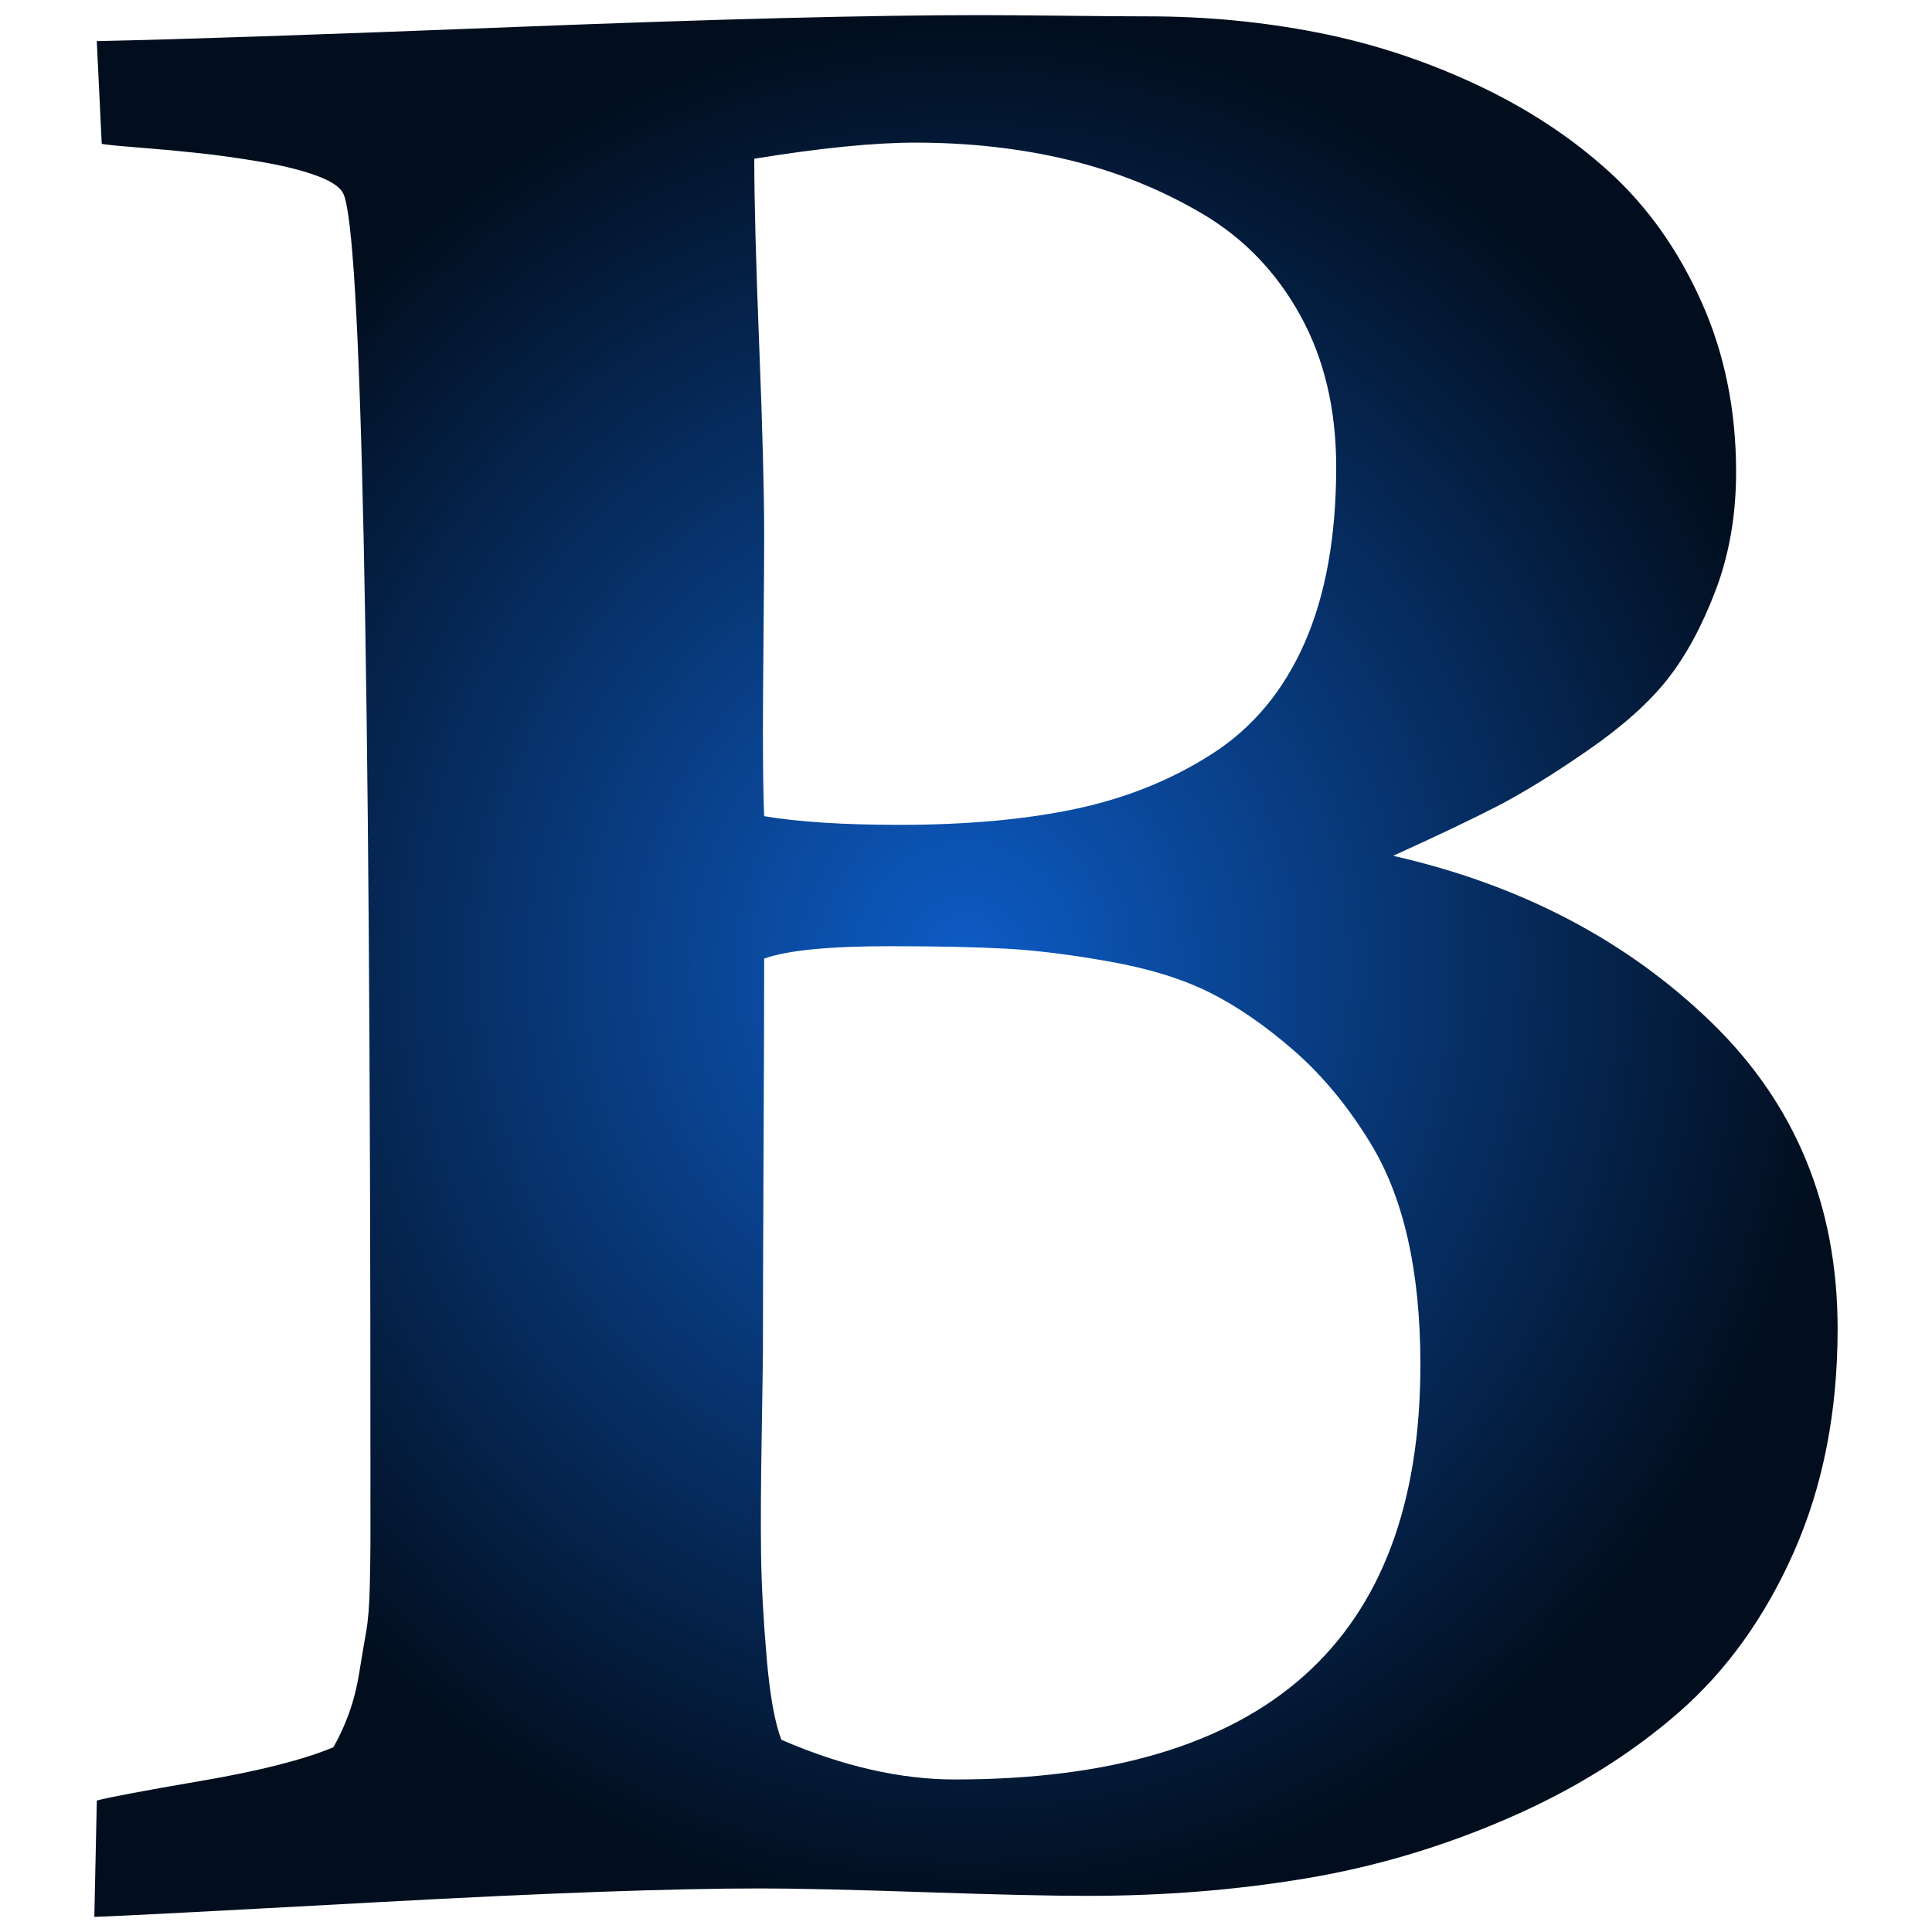
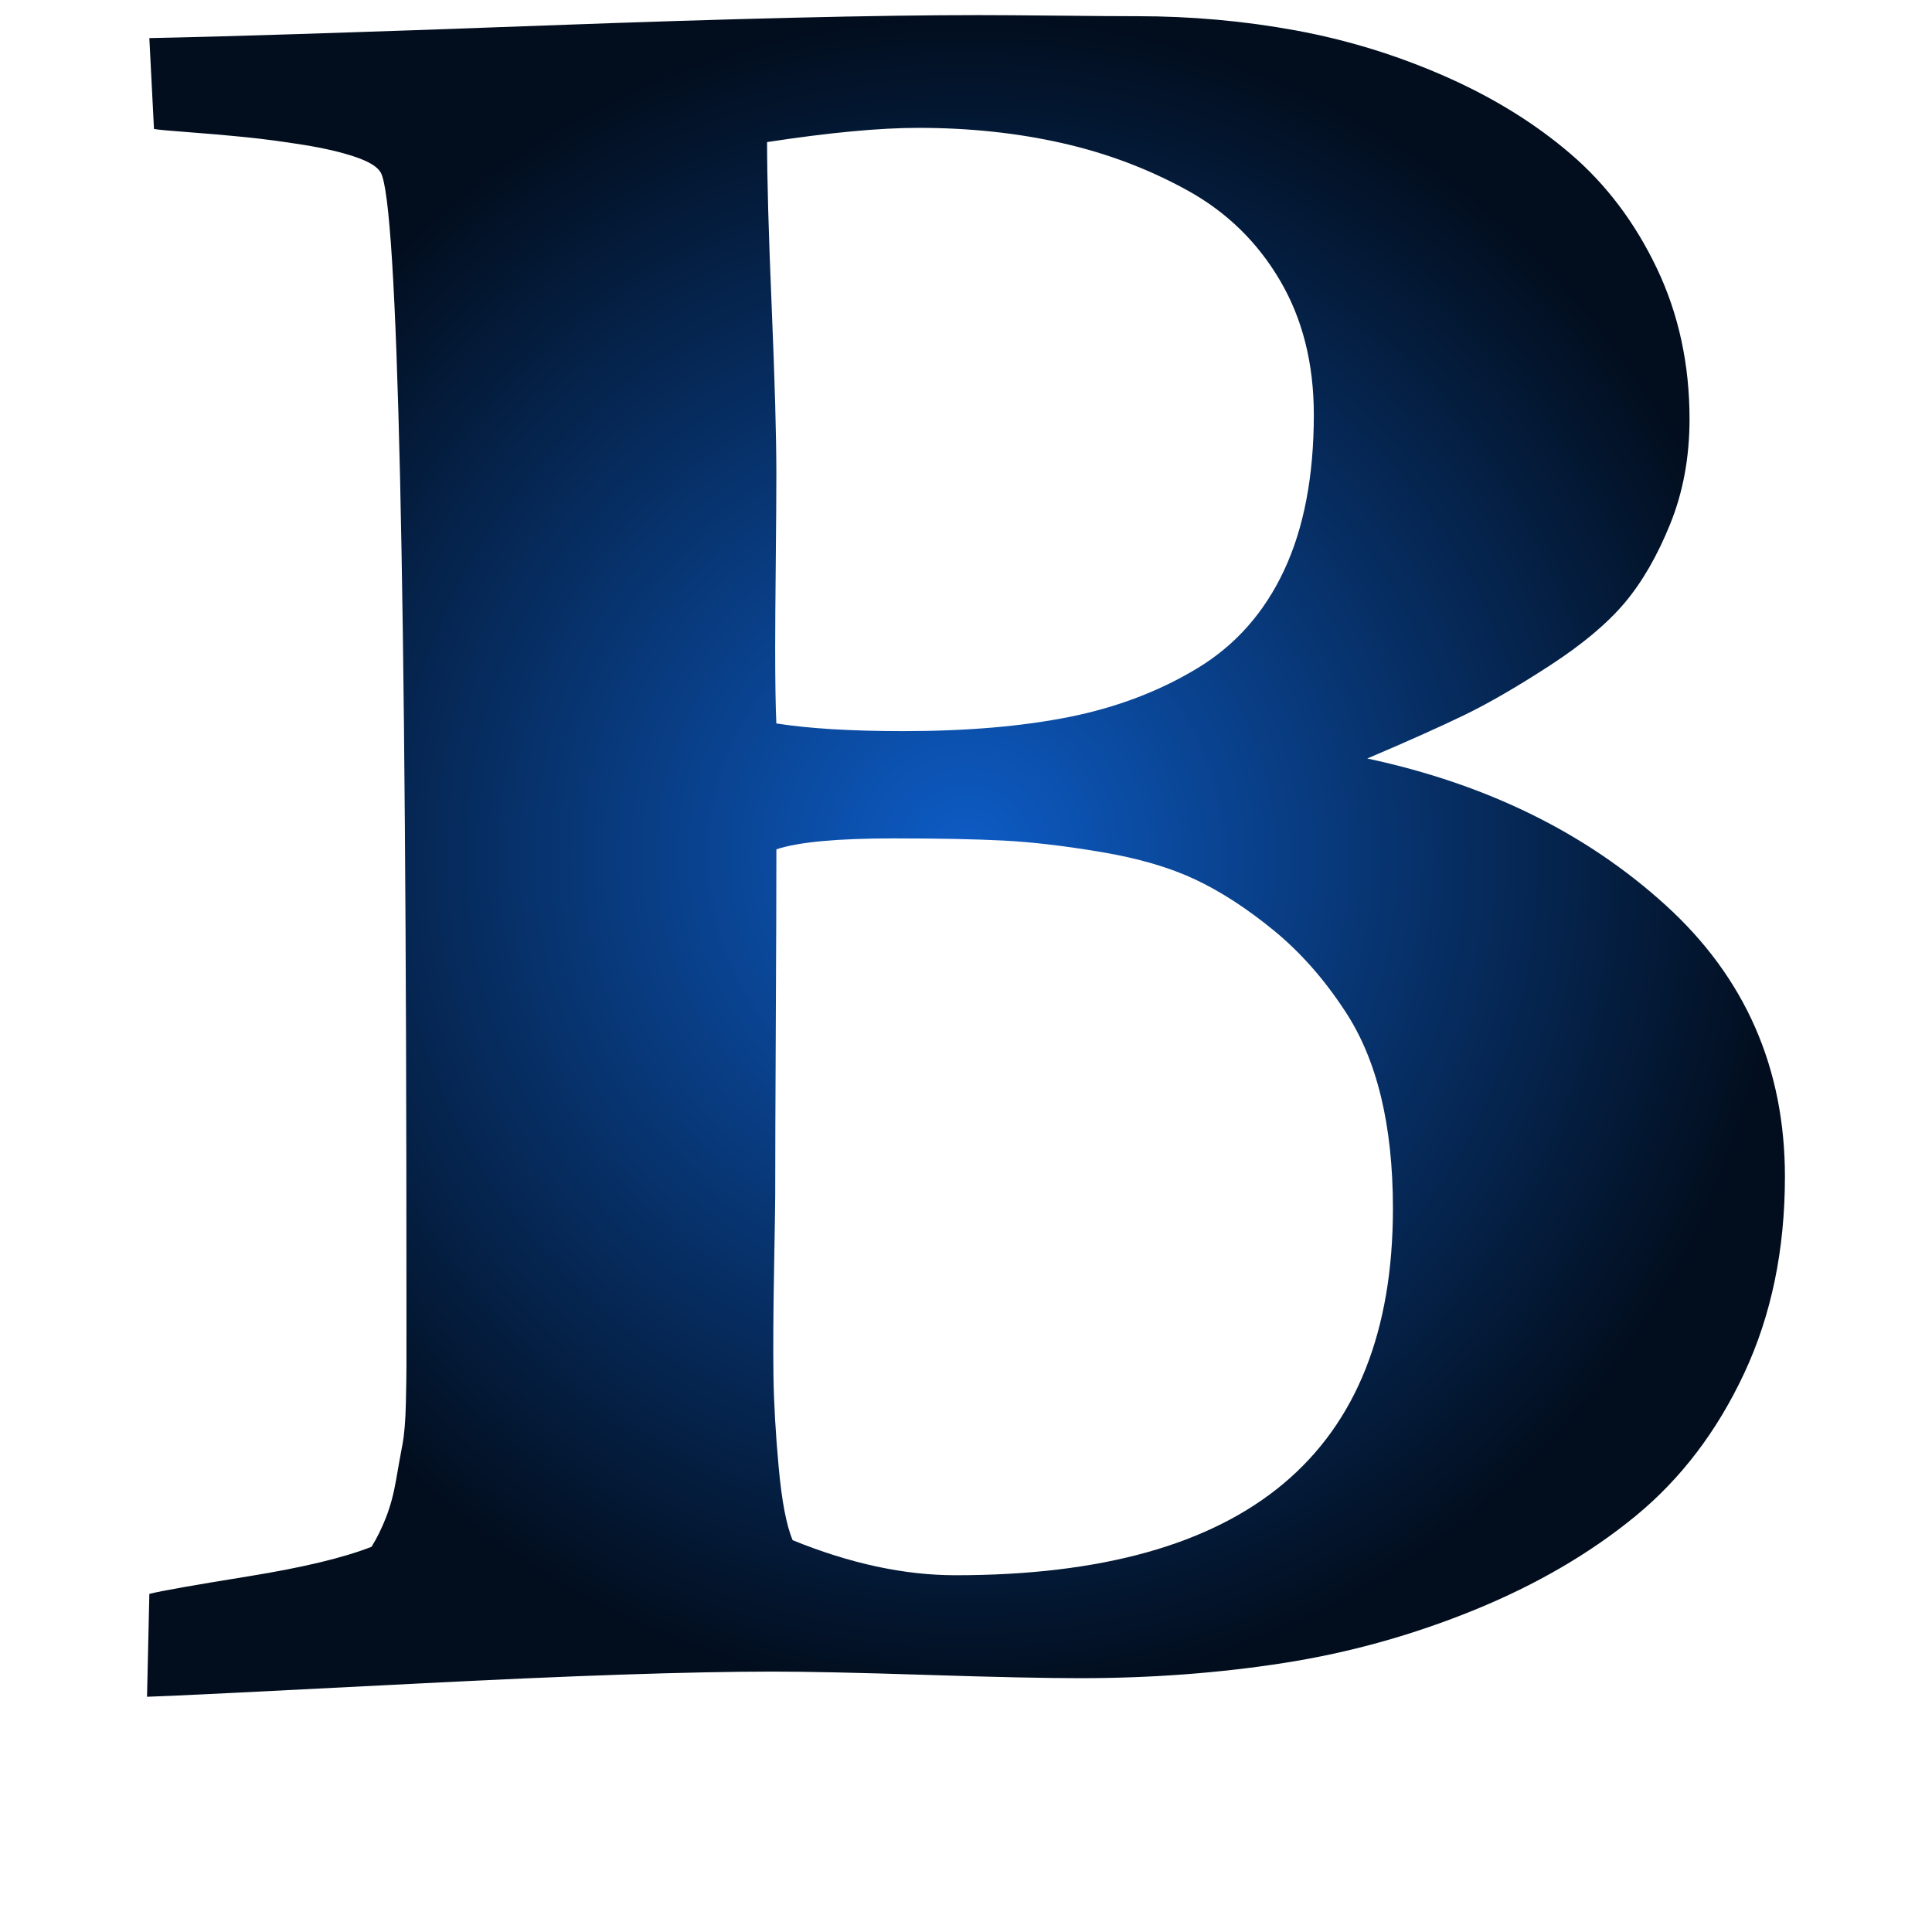
<svg xmlns="http://www.w3.org/2000/svg" xmlns:xlink="http://www.w3.org/1999/xlink" width="128" height="128" viewBox="0 0 128 128" id="svg2" version="1.1">
  <defs id="defs4">
    <linearGradient id="linearGradient4235">
      <stop style="stop-color:#0d5cc6;stop-opacity:1;" offset="0" id="stop4237" />
      <stop style="stop-color:#020e1e;stop-opacity:1" offset="1" id="stop4239" />
    </linearGradient>
-     <radialGradient xlink:href="#linearGradient4235" id="radialGradient4241" cx="64" cy="988.362" fx="64" fy="988.362" r="57.75" gradientTransform="matrix(1,0,0,1.090909,0,-89.85145)" gradientUnits="userSpaceOnUse" />
+     <radialGradient xlink:href="#linearGradient4235" id="radialGradient4241" cx="64" cy="988.362" fx="64" fy="988.362" r="57.75" gradientTransform="matrix(0.9395439,0,0,0.9646403,3.869191,27.65609)" gradientUnits="userSpaceOnUse" />
  </defs>
  <g id="layer1" transform="translate(0,-924.3622)">
-     <path d="m 51.777,1039.632 q 6.07,2.625 11.484,2.625 30.844,0 30.844,-27.48 0,-9.352 -3.363,-14.766 -2.215,-3.609 -5.045,-6.07 -2.83,-2.461 -5.537,-3.814 -2.707,-1.353 -6.604,-2.051 -3.896,-0.697 -6.891,-0.861 -2.994,-0.164 -7.752,-0.164 -5.988,0 -8.285,0.82 0,4.348 -0.041,13.043 -0.041,8.695 -0.041,12.961 0,0.656 -0.082,5.537 -0.082,4.881 -0.041,7.916 0.041,3.035 0.369,6.85 0.328,3.814 0.984,5.455 z m -1.148,-61.195 q 3.445,0.574 8.941,0.574 6.727,0 11.73,-1.066 5.004,-1.066 9.023,-3.65 4.02,-2.584 6.111,-7.342 2.092,-4.758 2.092,-11.648 0,-5.742 -2.379,-10.049 -2.379,-4.307 -6.48,-6.727 -4.102,-2.42 -8.859,-3.568 -4.758,-1.149 -10.172,-1.149 -4.102,0 -10.664,1.066 0,4.102 0.328,12.387 0.328,8.285 0.328,12.469 0,2.215 -0.041,6.562 -0.041,4.348 -0.041,6.481 0,3.773 0.082,5.66 z m -44.379,72.926 0.164,-7.711 q 1.23,-0.328 6.973,-1.312 5.742,-0.984 8.695,-2.215 0.574,-0.984 1.025,-2.215 0.451,-1.23 0.697,-2.748 0.246,-1.518 0.451,-2.666 0.205,-1.148 0.246,-3.076 0.041,-1.928 0.041,-2.789 l 0,-5.373 q 0,-80.555 -1.805,-84.082 -0.328,-0.656 -1.805,-1.19 -1.477,-0.533 -3.65,-0.902 -2.174,-0.369 -4.061,-0.574 -1.887,-0.205 -3.979,-0.369 -2.092,-0.164 -2.502,-0.246 l -0.328,-6.809 q 8.039,-0.164 27.891,-0.943 19.852,-0.779 30.598,-0.779 1.887,0 5.619,0.041 3.732,0.041 5.537,0.041 5.742,0 11.197,1.066 5.455,1.066 10.541,3.445 5.086,2.379 8.859,5.824 3.773,3.445 6.07,8.572 2.297,5.127 2.297,11.279 0,4.266 -1.354,7.834 -1.354,3.568 -3.199,5.906 -1.846,2.338 -5.291,4.717 -3.445,2.379 -5.988,3.691 -2.543,1.312 -6.891,3.281 12.633,2.871 21.041,10.992 8.408,8.121 8.408,20.344 0,8.203 -2.871,14.725 -2.871,6.521 -7.67,10.705 -4.799,4.184 -11.32,7.014 -6.521,2.83 -13.412,3.978 -6.891,1.149 -14.438,1.149 -3.609,0 -10.828,-0.246 -7.219,-0.246 -10.828,-0.246 -8.695,0 -25.184,0.902 -16.488,0.902 -18.949,0.984 z" id="path4" style="fill:url(#radialGradient4241);fill-opacity:1" />
+     <path d="m 52.516,1026.405 q 5.703,2.321 10.79,2.321 28.979,0 28.979,-24.3 0,-8.269 -3.16,-13.057 -2.081,-3.192 -4.74,-5.368 -2.659,-2.176 -5.202,-3.373 -2.543,-1.197 -6.204,-1.813 -3.661,-0.617 -6.474,-0.762 -2.813,-0.145 -7.283,-0.145 -5.626,0 -7.784,0.725 0,3.844 -0.039,11.533 -0.039,7.689 -0.039,11.461 0,0.58 -0.077,4.896 -0.077,4.316 -0.039,7 0.039,2.684 0.347,6.057 0.308,3.373 0.925,4.824 z m -1.079,-54.112 q 3.237,0.508 8.401,0.508 6.32,0 11.021,-0.943 4.701,-0.943 8.478,-3.228 3.777,-2.285 5.742,-6.492 1.965,-4.207 1.965,-10.3 0,-5.078 -2.235,-8.886 -2.235,-3.808 -6.089,-5.948 -3.854,-2.14 -8.324,-3.155 -4.47,-1.016 -9.557,-1.016 -3.854,0 -10.019,0.943 0,3.627 0.308,10.953 0.308,7.326 0.308,11.026 0,1.958 -0.039,5.803 -0.039,3.844 -0.039,5.73 0,3.337 0.077,5.005 z m -41.696,64.485 0.154,-6.818 q 1.156,-0.29 6.551,-1.161 5.395,-0.87 8.17,-1.958 0.54,-0.87 0.963,-1.958 0.424,-1.088 0.655,-2.43 0.231,-1.342 0.424,-2.357 0.193,-1.015 0.231,-2.72 0.039,-1.705 0.039,-2.466 l 0,-4.751 q 0,-71.231 -1.696,-74.35 -0.308,-0.58 -1.696,-1.052 -1.387,-0.471 -3.43,-0.798 -2.042,-0.326 -3.815,-0.508 -1.773,-0.181 -3.738,-0.326 -1.965,-0.145 -2.351,-0.218 l -0.308,-6.021 q 7.553,-0.145 26.204,-0.834 18.651,-0.689 28.748,-0.689 1.773,0 5.279,0.036 3.507,0.036 5.202,0.036 5.395,0 10.52,0.943 5.125,0.943 9.904,3.047 4.778,2.104 8.324,5.15 3.545,3.047 5.703,7.58 2.158,4.534 2.158,9.974 0,3.772 -1.272,6.927 -1.272,3.155 -3.006,5.223 -1.734,2.067 -4.971,4.171 -3.237,2.104 -5.626,3.264 -2.389,1.161 -6.474,2.901 11.869,2.539 19.769,9.72 7.9,7.181 7.9,17.989 0,7.254 -2.698,13.02 -2.698,5.767 -7.206,9.466 -4.509,3.699 -10.636,6.202 -6.127,2.502 -12.601,3.518 -6.474,1.016 -13.565,1.016 -3.391,0 -10.173,-0.218 -6.782,-0.218 -10.174,-0.218 -8.17,0 -23.661,0.798 -15.491,0.798 -17.804,0.87 z" id="path4" style="fill:url(#radialGradient4241);fill-opacity:1" />
  </g>
</svg>
